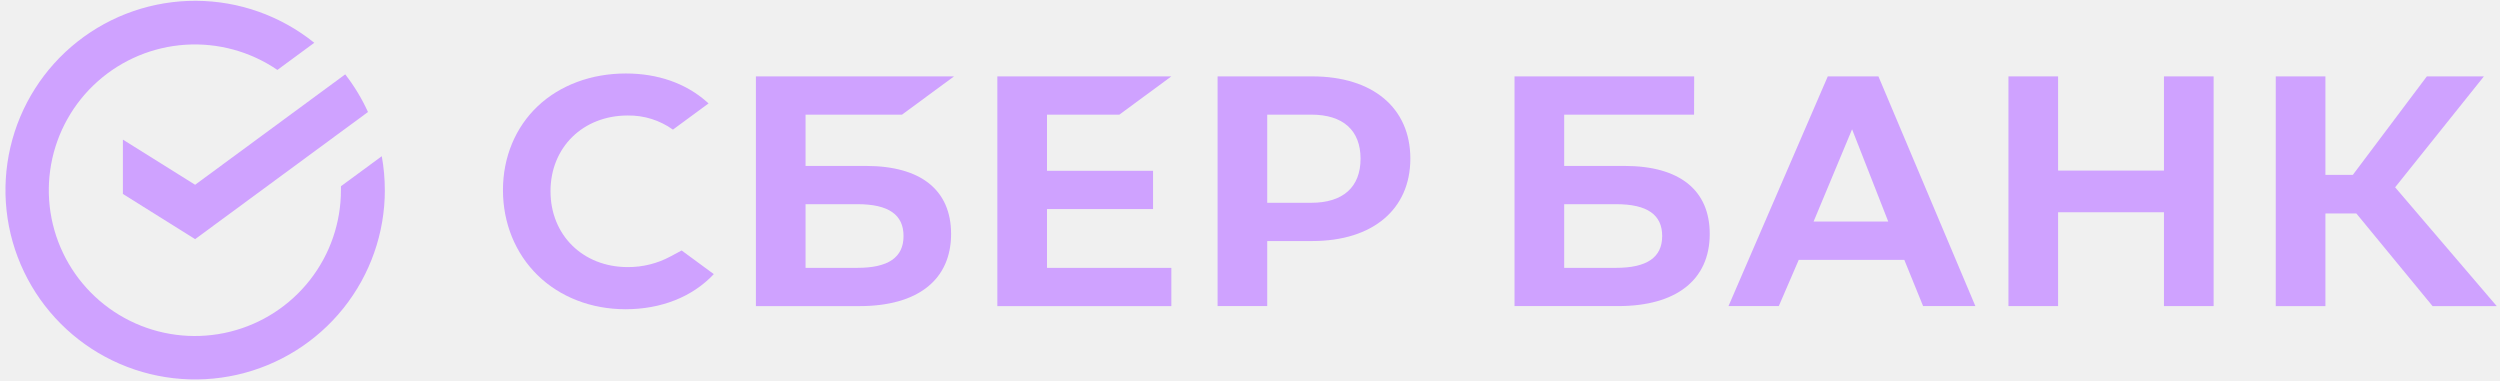
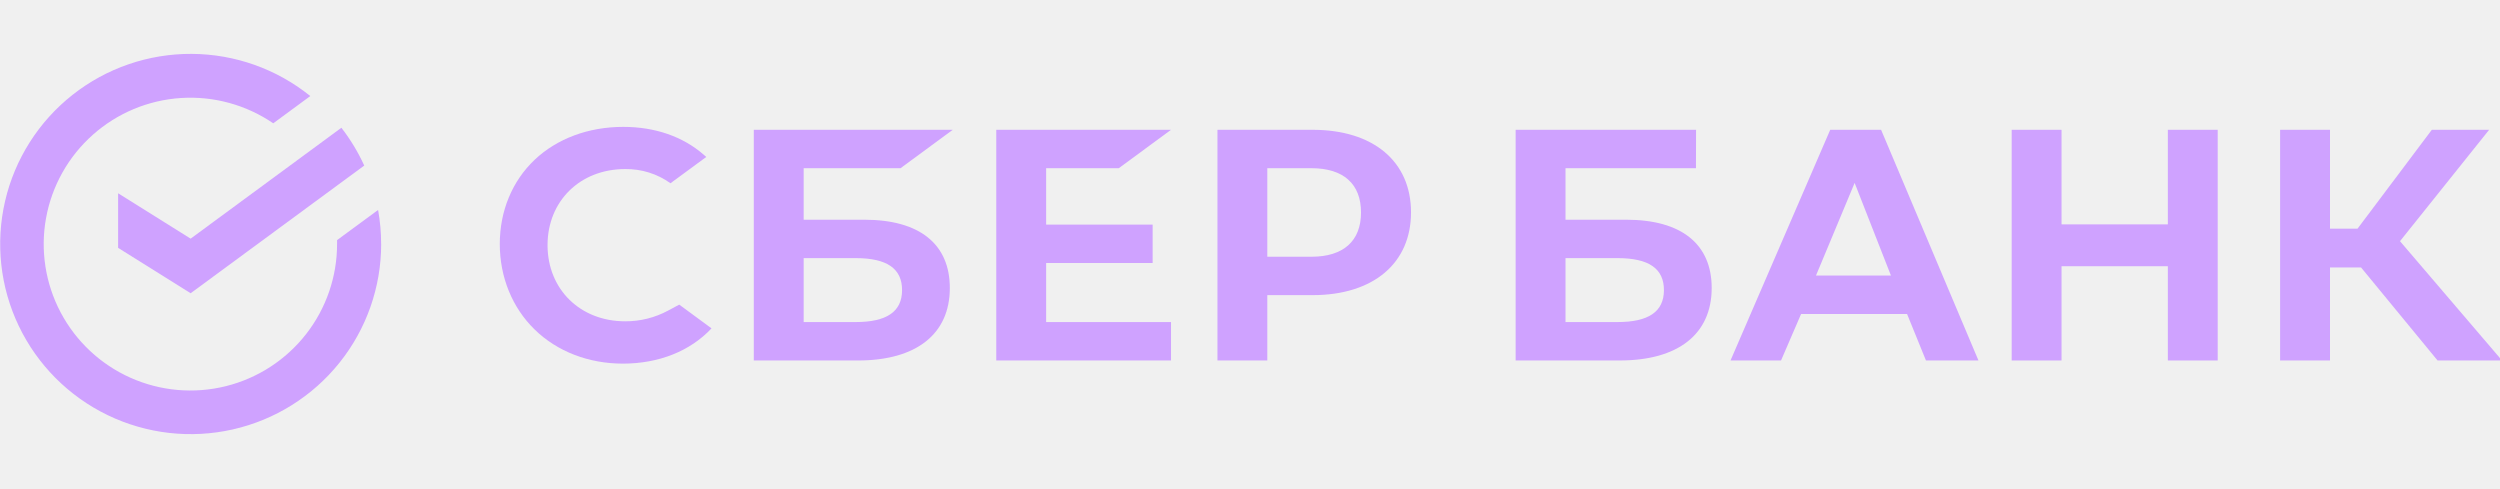
- <svg xmlns="http://www.w3.org/2000/svg" width="473" height="72" viewBox="0 0 473 72" fill="none">
+ <svg xmlns="http://www.w3.org/2000/svg" width="471" height="92" viewBox="0 0 471 92" fill="none">
  <g clip-path="url(#clip0_4003_4652)">
-     <path d="M380 14.454V57.912H389.393V40.159H409.423V57.912H418.816V14.454H409.423V32.271H389.393V14.454H380Z" fill="#CFA2FF" />
-     <path d="M439.972 40.385H445.819L460.24 57.916H472.381L453.159 35.438L469.955 14.454H459.156L445.159 33.081H439.972V14.454H430.573V57.916H439.972V40.385Z" fill="#CFA2FF" />
-     <path d="M363.85 57.912H373.741L355.398 14.454H345.815L327.03 57.912H336.548L340.324 49.161H360.293L363.85 57.912ZM343.134 41.911L350.413 24.462L357.253 41.911H343.134Z" fill="#CFA2FF" />
-     <path d="M307.378 31.394H295.944V21.69H320.518L320.539 14.454H286.548V57.912H306.165C317.169 57.912 323.482 52.937 323.482 44.261C323.482 35.965 317.761 31.394 307.378 31.394ZM305.742 50.676H295.944V38.63H305.742C311.707 38.63 314.485 40.646 314.485 44.655C314.485 48.749 311.542 50.676 305.742 50.676Z" fill="#CFA2FF" />
-     <path d="M211.782 21.69L221.619 14.454H188.697V57.916H221.619V50.676H198.093V39.55H218.159V32.314H198.093V21.69H211.782Z" fill="#CFA2FF" />
-     <path d="M163.846 31.394H152.411V21.69H170.662L180.499 14.454H143.015V57.916H162.633C173.637 57.916 179.947 52.937 179.947 44.261C179.947 35.965 174.229 31.394 163.846 31.394ZM162.21 50.676H152.411V38.63H162.21C168.171 38.63 170.949 40.646 170.949 44.655C170.949 48.749 168.009 50.676 162.21 50.676Z" fill="#CFA2FF" />
-     <path d="M248.293 14.454H230.369V57.912H239.761V45.604H248.293C259.731 45.604 266.837 39.6 266.837 30.008C266.837 20.415 259.731 14.454 248.293 14.454ZM248.084 38.368H239.761V21.69H248.084C254.107 21.69 257.416 24.652 257.416 30.029C257.416 35.406 254.103 38.368 248.084 38.368Z" fill="#CFA2FF" />
-     <path d="M126.886 48.506C124.396 49.852 121.606 50.55 118.775 50.534C110.305 50.534 104.157 44.498 104.157 36.184C104.157 27.87 110.305 21.852 118.775 21.852C121.836 21.808 124.832 22.744 127.32 24.524L134.061 19.567L133.616 19.176C129.668 15.727 124.424 13.903 118.412 13.903C111.891 13.903 105.973 16.096 101.748 20.082C97.524 24.069 95.159 29.729 95.159 35.962C95.159 42.195 97.492 47.947 101.727 52.081C105.962 56.215 111.877 58.508 118.351 58.508C125.124 58.508 131.039 56.151 135.051 51.863L128.968 47.389L126.886 48.506Z" fill="#CFA2FF" />
-     <path d="M72.807 35.97C72.807 33.819 72.615 31.672 72.232 29.555L64.505 35.236C64.505 35.48 64.505 35.727 64.505 35.952C64.514 42.116 62.453 48.106 58.652 52.964C54.852 57.823 49.53 61.271 43.536 62.758C37.543 64.245 31.223 63.685 25.585 61.168C19.947 58.651 15.317 54.322 12.433 48.871C9.548 43.421 8.577 37.163 9.672 31.097C10.768 25.03 13.868 19.505 18.478 15.403C23.088 11.301 28.941 8.858 35.105 8.464C41.268 8.071 47.386 9.749 52.482 13.231L59.463 8.095C53.128 2.993 45.244 0.191 37.105 0.15C28.965 0.109 21.054 2.831 14.668 7.868C8.282 12.906 3.802 19.96 1.962 27.874C0.122 35.788 1.032 44.09 4.542 51.42C8.053 58.749 13.955 64.67 21.281 68.211C28.607 71.751 36.921 72.701 44.859 70.905C52.798 69.109 59.888 64.672 64.968 58.325C70.047 51.977 72.814 44.094 72.814 35.97H72.807Z" fill="#CFA2FF" />
-     <path d="M65.316 14.069C67.023 16.269 68.468 18.659 69.623 21.191L36.916 45.248L23.253 36.697V26.413L36.916 34.96L65.316 14.069Z" fill="#CFA2FF" />
+     <path d="M379 24.454V67.912H388.393V50.159H408.423V67.912H417.816V24.454H408.423V42.271H388.393V24.454H379Z" fill="#CFA2FF" />
+     <path d="M438.972 50.385H444.819L459.24 67.916H471.381L452.159 45.438L468.955 24.454H458.156L444.159 43.081H438.972V24.454H429.573V67.916H438.972V50.385Z" fill="#CFA2FF" />
+     <path d="M362.85 67.912H372.741L354.398 24.454H344.815L326.03 67.912H335.548L339.324 59.161H359.293L362.85 67.912ZM342.134 51.911L349.413 34.462L356.253 51.911H342.134Z" fill="#CFA2FF" />
+     <path d="M306.378 41.394H294.944V31.69H319.518L319.539 24.454H285.548V67.912H305.165C316.169 67.912 322.482 62.937 322.482 54.261C322.482 45.965 316.761 41.394 306.378 41.394ZM304.742 60.676H294.944V48.63H304.742C310.707 48.63 313.485 50.646 313.485 54.655C313.485 58.749 310.542 60.676 304.742 60.676Z" fill="#CFA2FF" />
+     <path d="M210.782 31.69L220.619 24.454H187.697V67.916H220.619V60.676H197.093V49.55H217.159V42.314H197.093V31.69H210.782Z" fill="#CFA2FF" />
+     <path d="M162.846 41.394H151.411V31.69H169.662L179.499 24.454H142.015V67.916H161.633C172.637 67.916 178.947 62.937 178.947 54.261C178.947 45.965 173.229 41.394 162.846 41.394ZM161.21 60.676H151.411V48.63H161.21C167.171 48.63 169.949 50.646 169.949 54.655C169.949 58.749 167.009 60.676 161.21 60.676Z" fill="#CFA2FF" />
+     <path d="M247.293 24.454H229.369V67.912H238.761V55.604H247.293C258.731 55.604 265.837 49.6 265.837 40.008C265.837 30.415 258.731 24.454 247.293 24.454ZM247.084 48.368H238.761V31.69H247.084C253.107 31.69 256.416 34.652 256.416 40.029C256.416 45.406 253.103 48.368 247.084 48.368Z" fill="#CFA2FF" />
+     <path d="M125.886 58.506C123.396 59.852 120.606 60.55 117.775 60.534C109.305 60.534 103.157 54.498 103.157 46.184C103.157 37.87 109.305 31.852 117.775 31.852C120.836 31.808 123.832 32.744 126.32 34.524L133.061 29.567L132.616 29.176C128.668 25.727 123.424 23.903 117.412 23.903C110.891 23.903 104.973 26.096 100.748 30.082C96.524 34.069 94.159 39.729 94.159 45.962C94.159 52.195 96.492 57.947 100.727 62.081C104.962 66.215 110.877 68.507 117.351 68.507C124.124 68.507 130.039 66.15 134.051 61.863L127.968 57.389L125.886 58.506Z" fill="#CFA2FF" />
+     <path d="M71.807 45.97C71.807 43.819 71.615 41.672 71.232 39.555L63.505 45.236C63.505 45.48 63.505 45.727 63.505 45.952C63.514 52.116 61.453 58.106 57.652 62.964C53.852 67.823 48.53 71.271 42.536 72.758C36.543 74.245 30.223 73.685 24.585 71.168C18.947 68.651 14.317 64.322 11.433 58.871C8.548 53.421 7.577 47.163 8.672 41.097C9.768 35.031 12.868 29.505 17.478 25.403C22.088 21.301 27.941 18.858 34.105 18.464C40.268 18.071 46.386 19.749 51.482 23.231L58.463 18.095C52.128 12.993 44.244 10.191 36.105 10.15C27.965 10.109 20.054 12.831 13.668 17.868C7.282 22.906 2.802 29.96 0.962 37.874C-0.878 45.788 0.032 54.09 3.542 61.42C7.053 68.749 12.955 74.67 20.281 78.211C27.607 81.751 35.921 82.701 43.859 80.905C51.798 79.109 58.888 74.672 63.968 68.325C69.047 61.977 71.814 54.094 71.814 45.97H71.807Z" fill="#CFA2FF" />
+     <path d="M64.316 24.069C66.023 26.269 67.468 28.659 68.623 31.191L35.916 55.248L22.253 46.697V36.413L35.916 44.96L64.316 24.069Z" fill="#CFA2FF" />
  </g>
  <defs>
    <clipPath id="clip0_4003_4652">
-       <rect width="471.6" height="72" fill="white" transform="translate(0.799805)" />
+       <rect width="471" height="92" fill="white" />
    </clipPath>
  </defs>
</svg>
